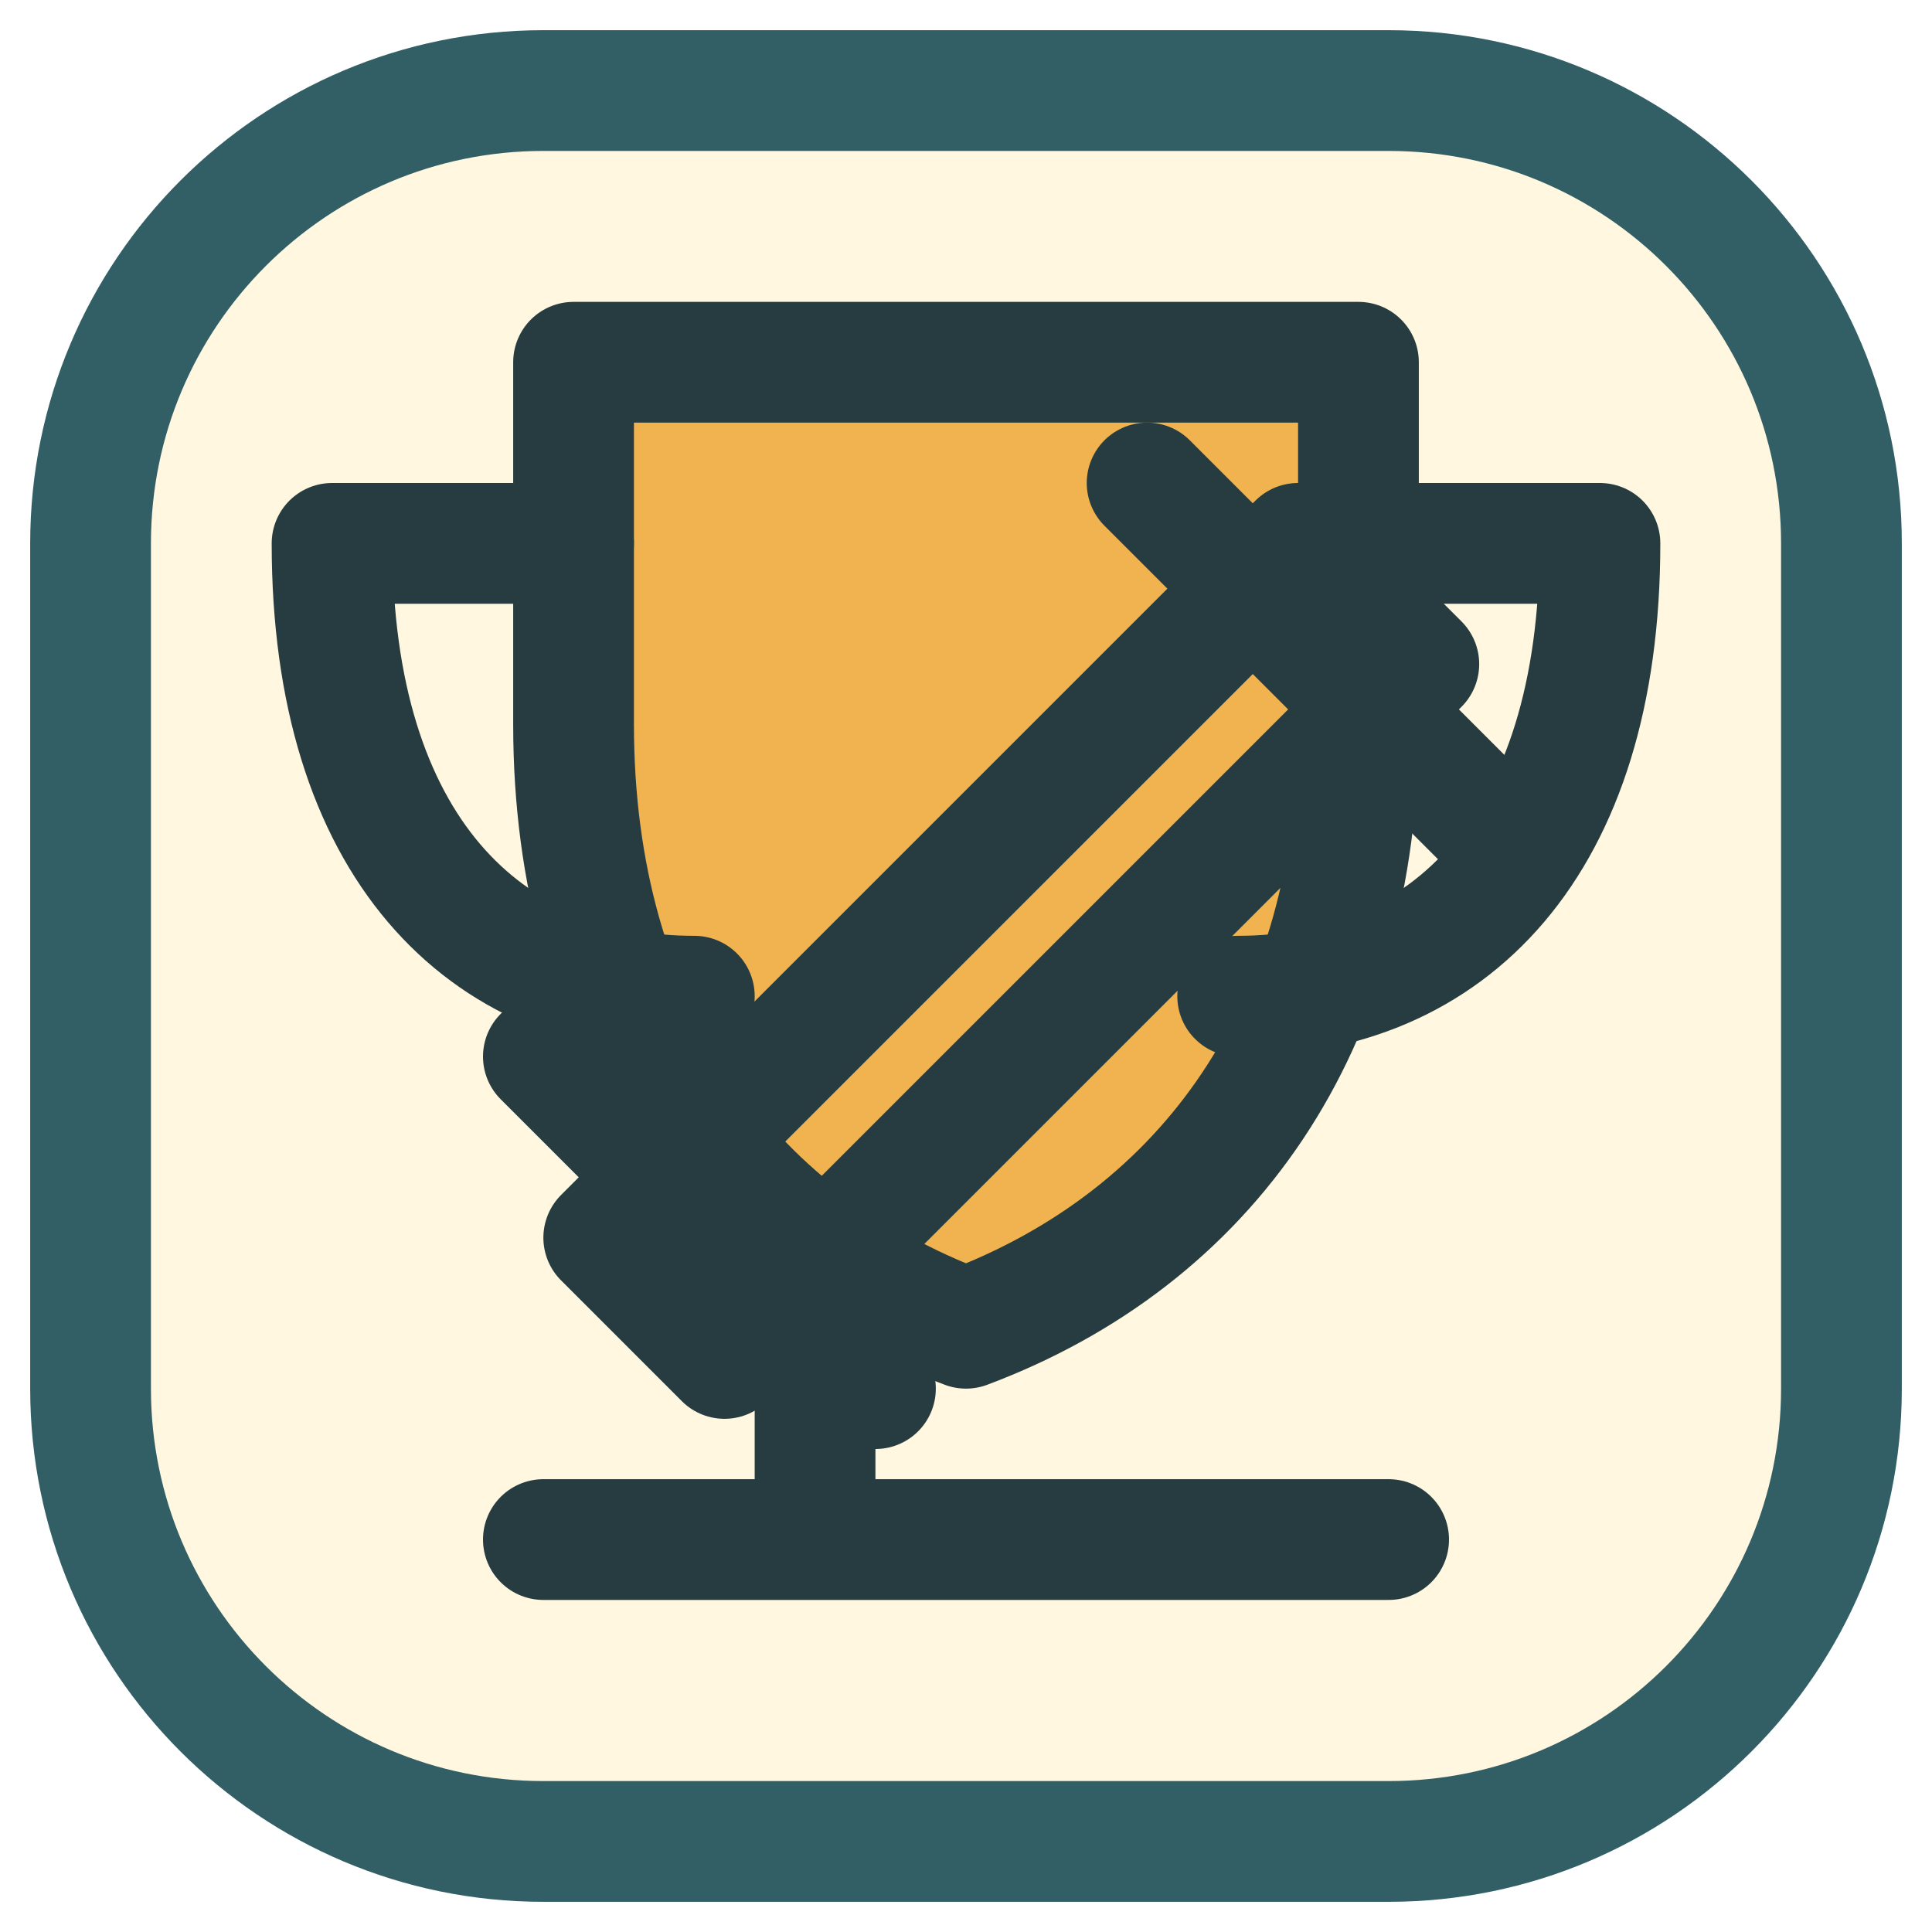
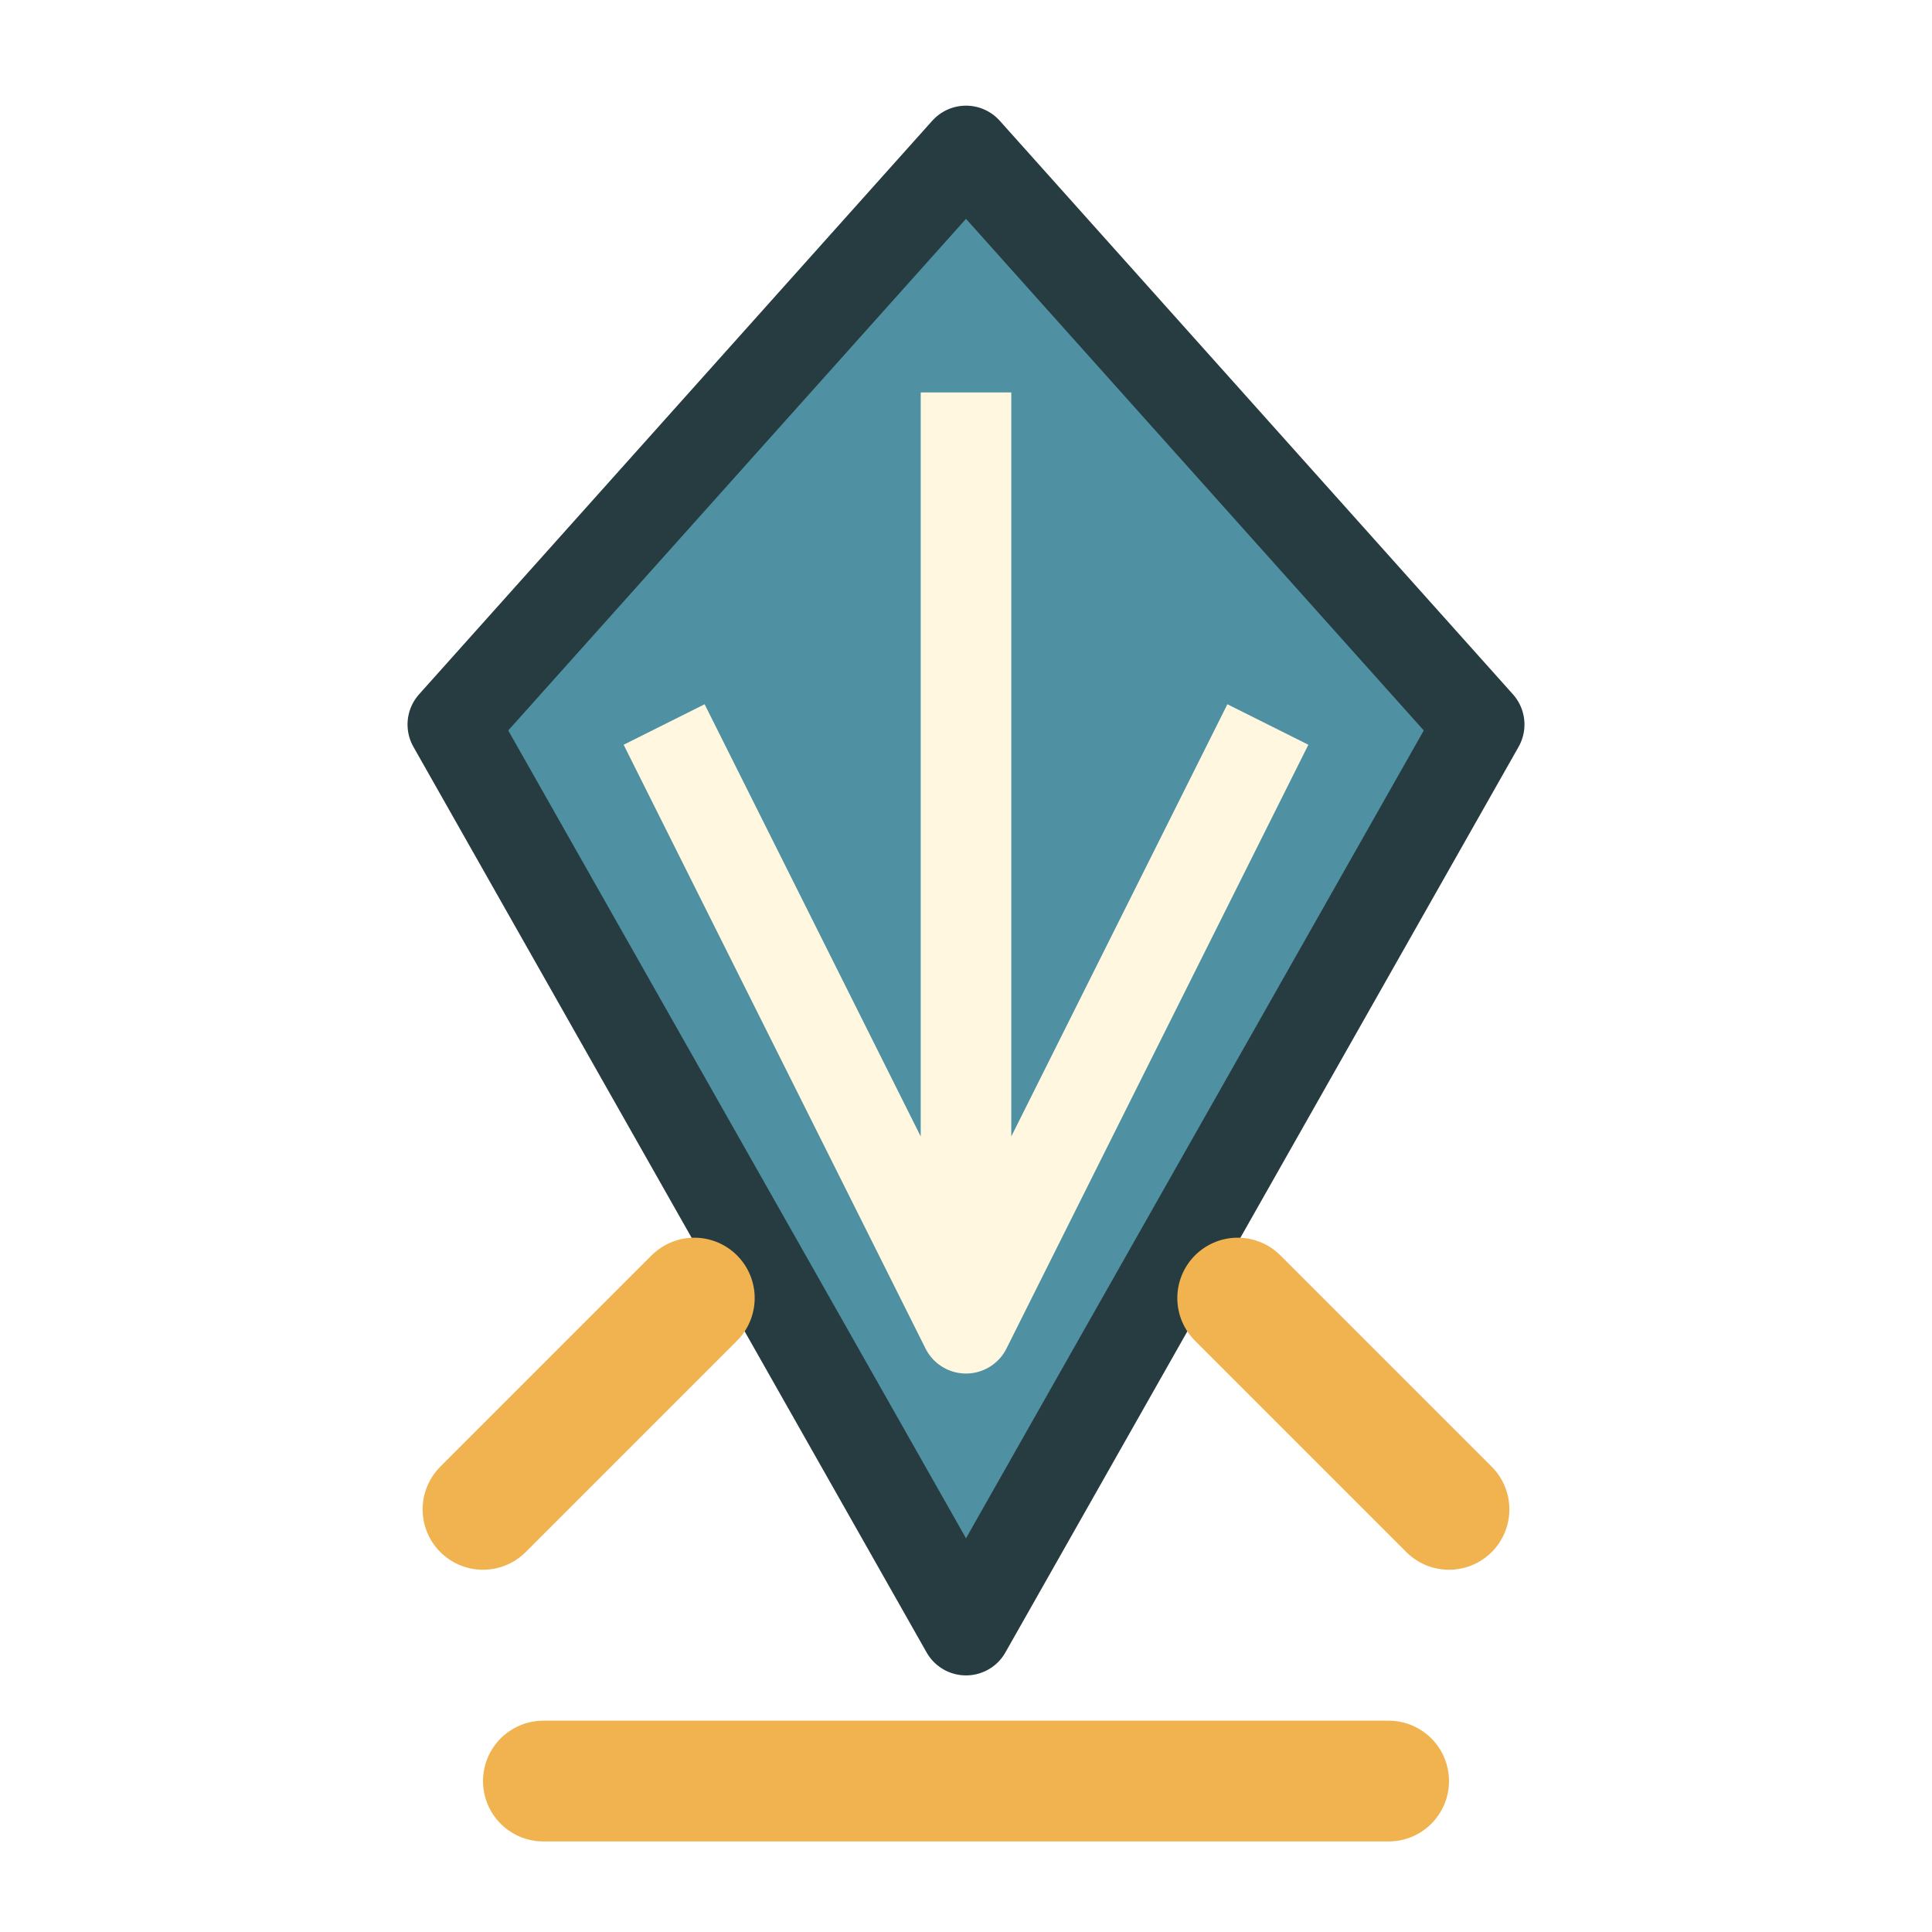
- <svg xmlns="http://www.w3.org/2000/svg" viewBox="0 0 64 64" role="img" aria-label="best rpg">
-   <rect x="3" y="3" width="58" height="58" rx="15" fill="#fff7df" stroke="#315f65" stroke-width="4" />
-   <g fill="none" stroke="#263c40" stroke-width="4" stroke-linecap="round" stroke-linejoin="round">
-     <path d="M19 12h26v12c0 10-5 17-13 20-8-3-13-10-13-20z" fill="#f0b34f" />
-     <path d="M19 18h-8c0 10 5 15 12 15m22-15h8c0 10-5 15-12 15M27 44v7m-9 0h28" />
-     <path d="M20 41l23-23 4 4-23 23zM18 35l11 11M38 16l11 11" />
-   </g>
+ <svg xmlns="http://www.w3.org/2000/svg" viewBox="0 0 64 64" role="img" aria-labelledby="title">
+   <path d="m32 5 17 19-17 30-17-30Z" fill="#4f91a2" stroke="#263c40" stroke-width="3" stroke-linejoin="round" />
+   <path d="M32 13v31m-10-20 10 20 10-20" fill="none" stroke="#fff7df" stroke-width="3" stroke-linejoin="round" />
+   <path d="m16 50 7-7m25 7-7-7M18 59h28" stroke="#f0b34f" stroke-width="4" stroke-linecap="round" />
</svg>
